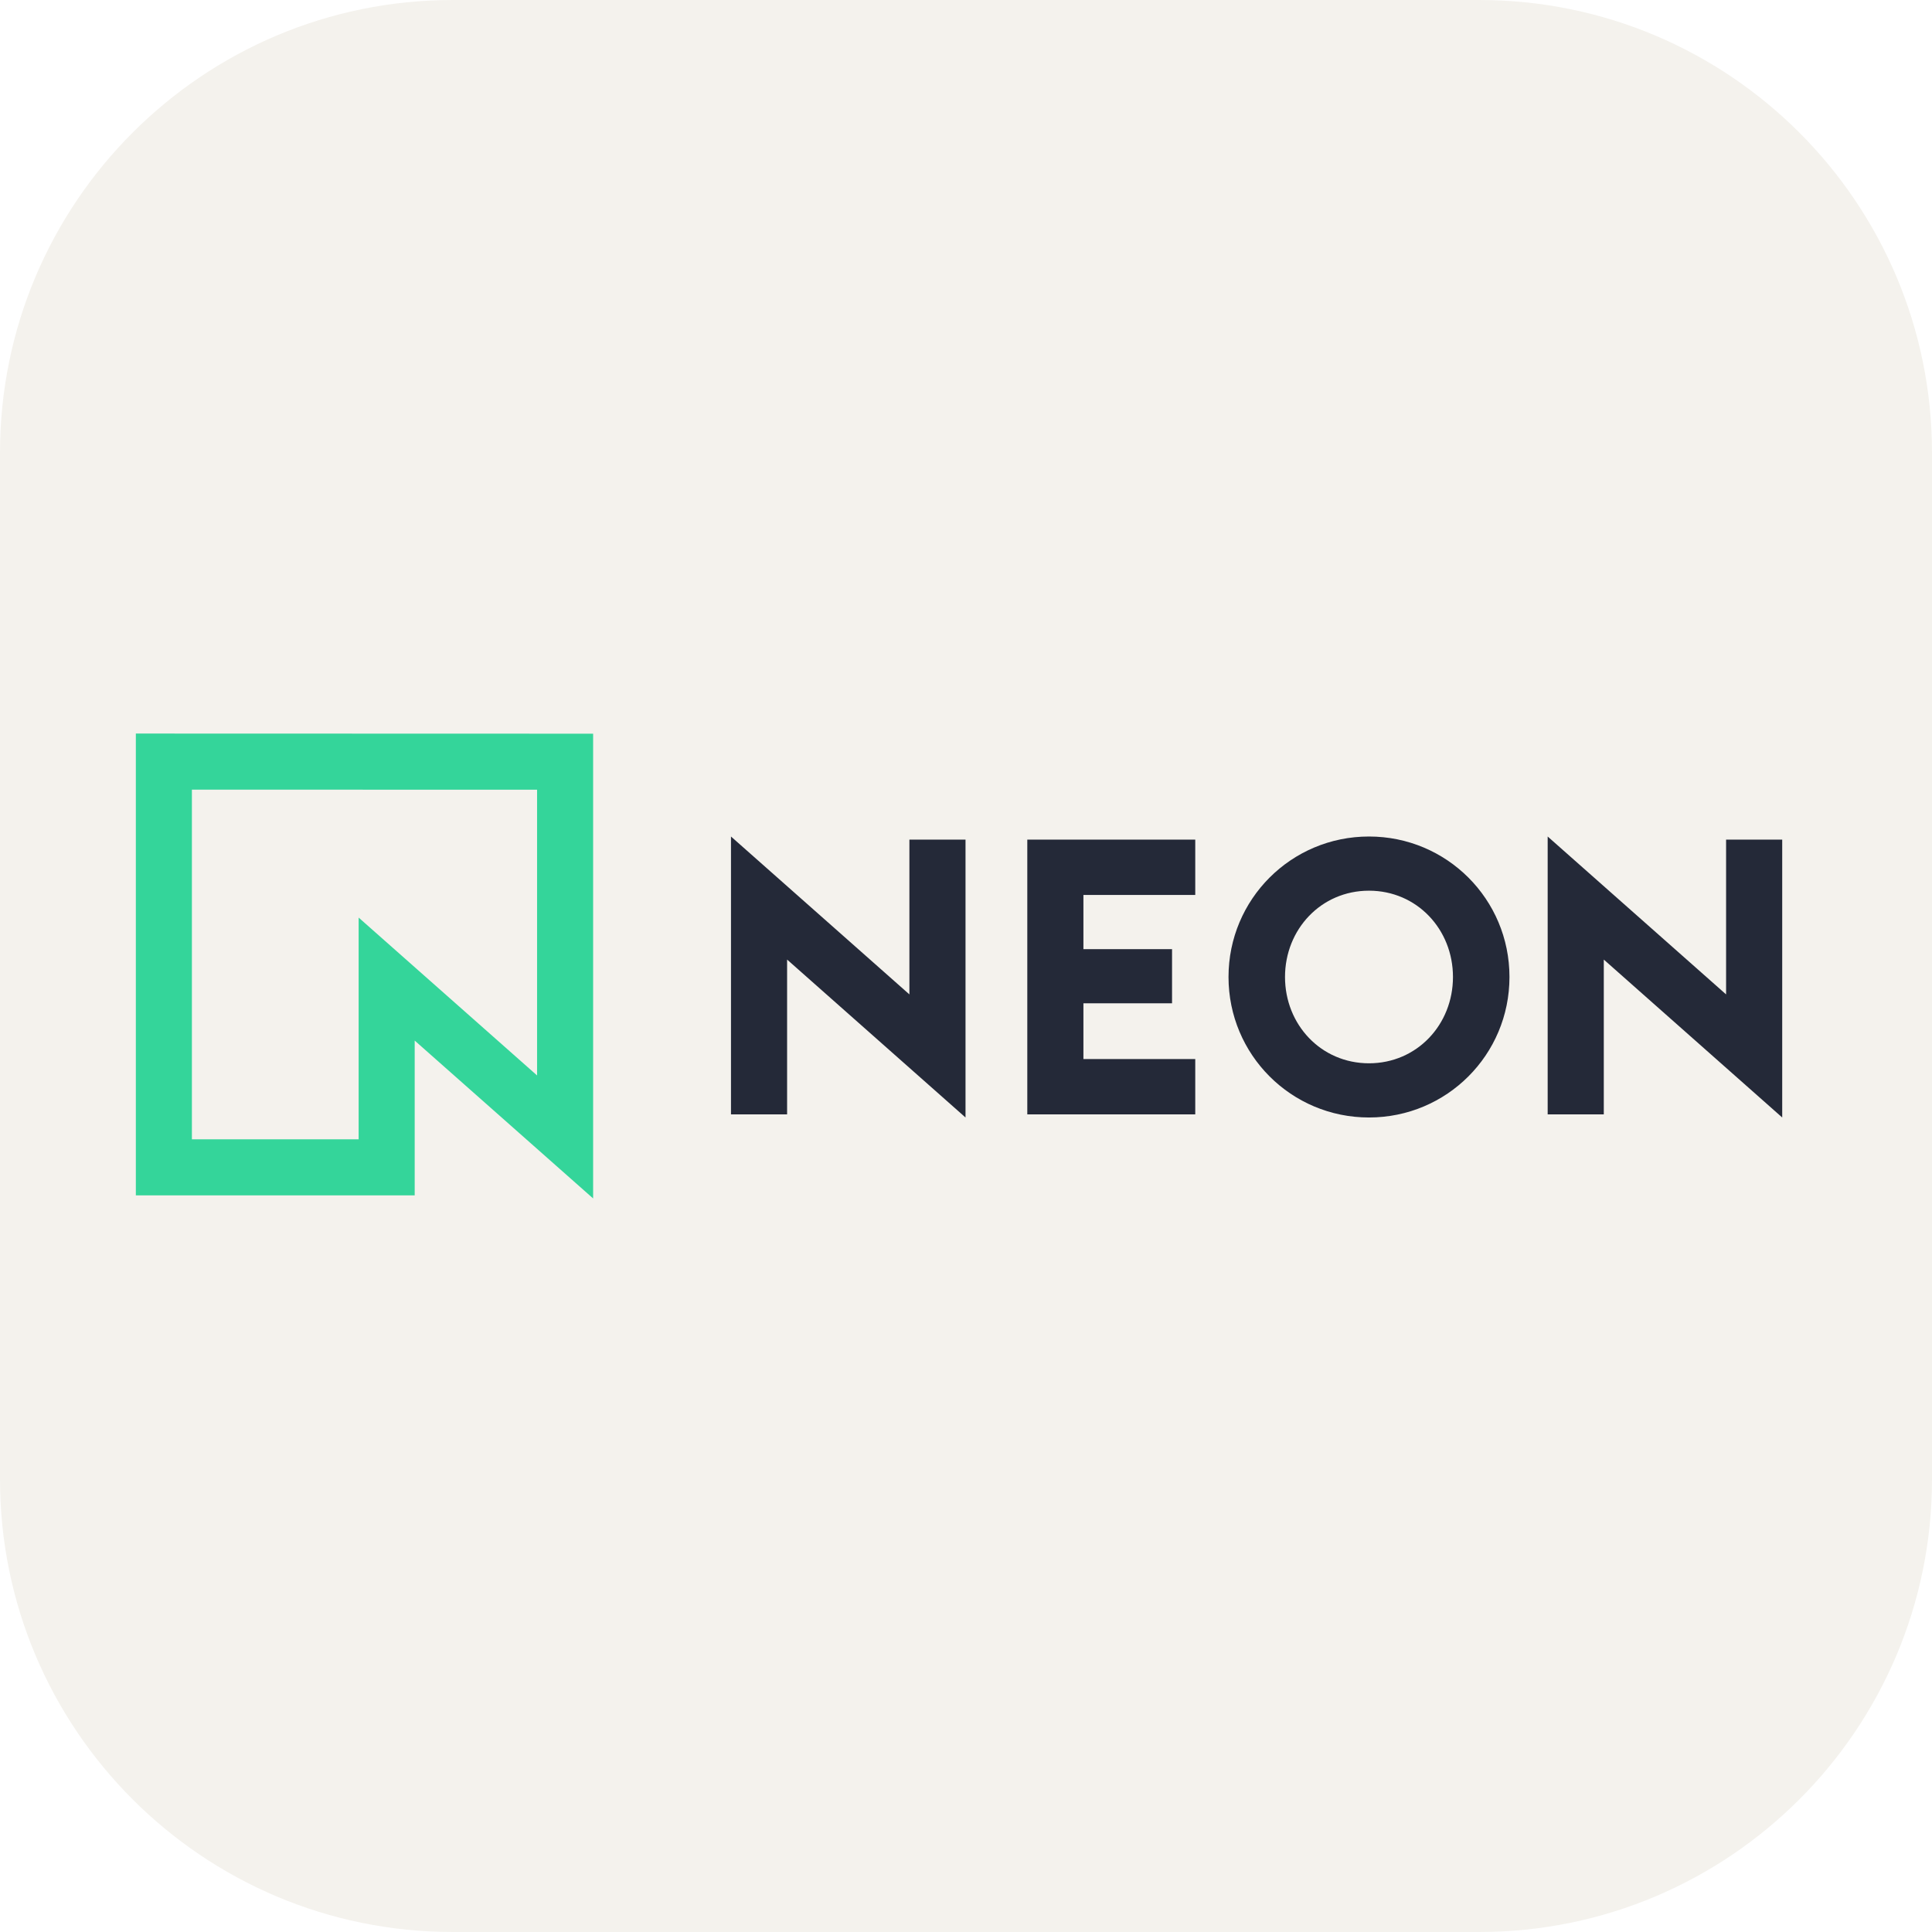
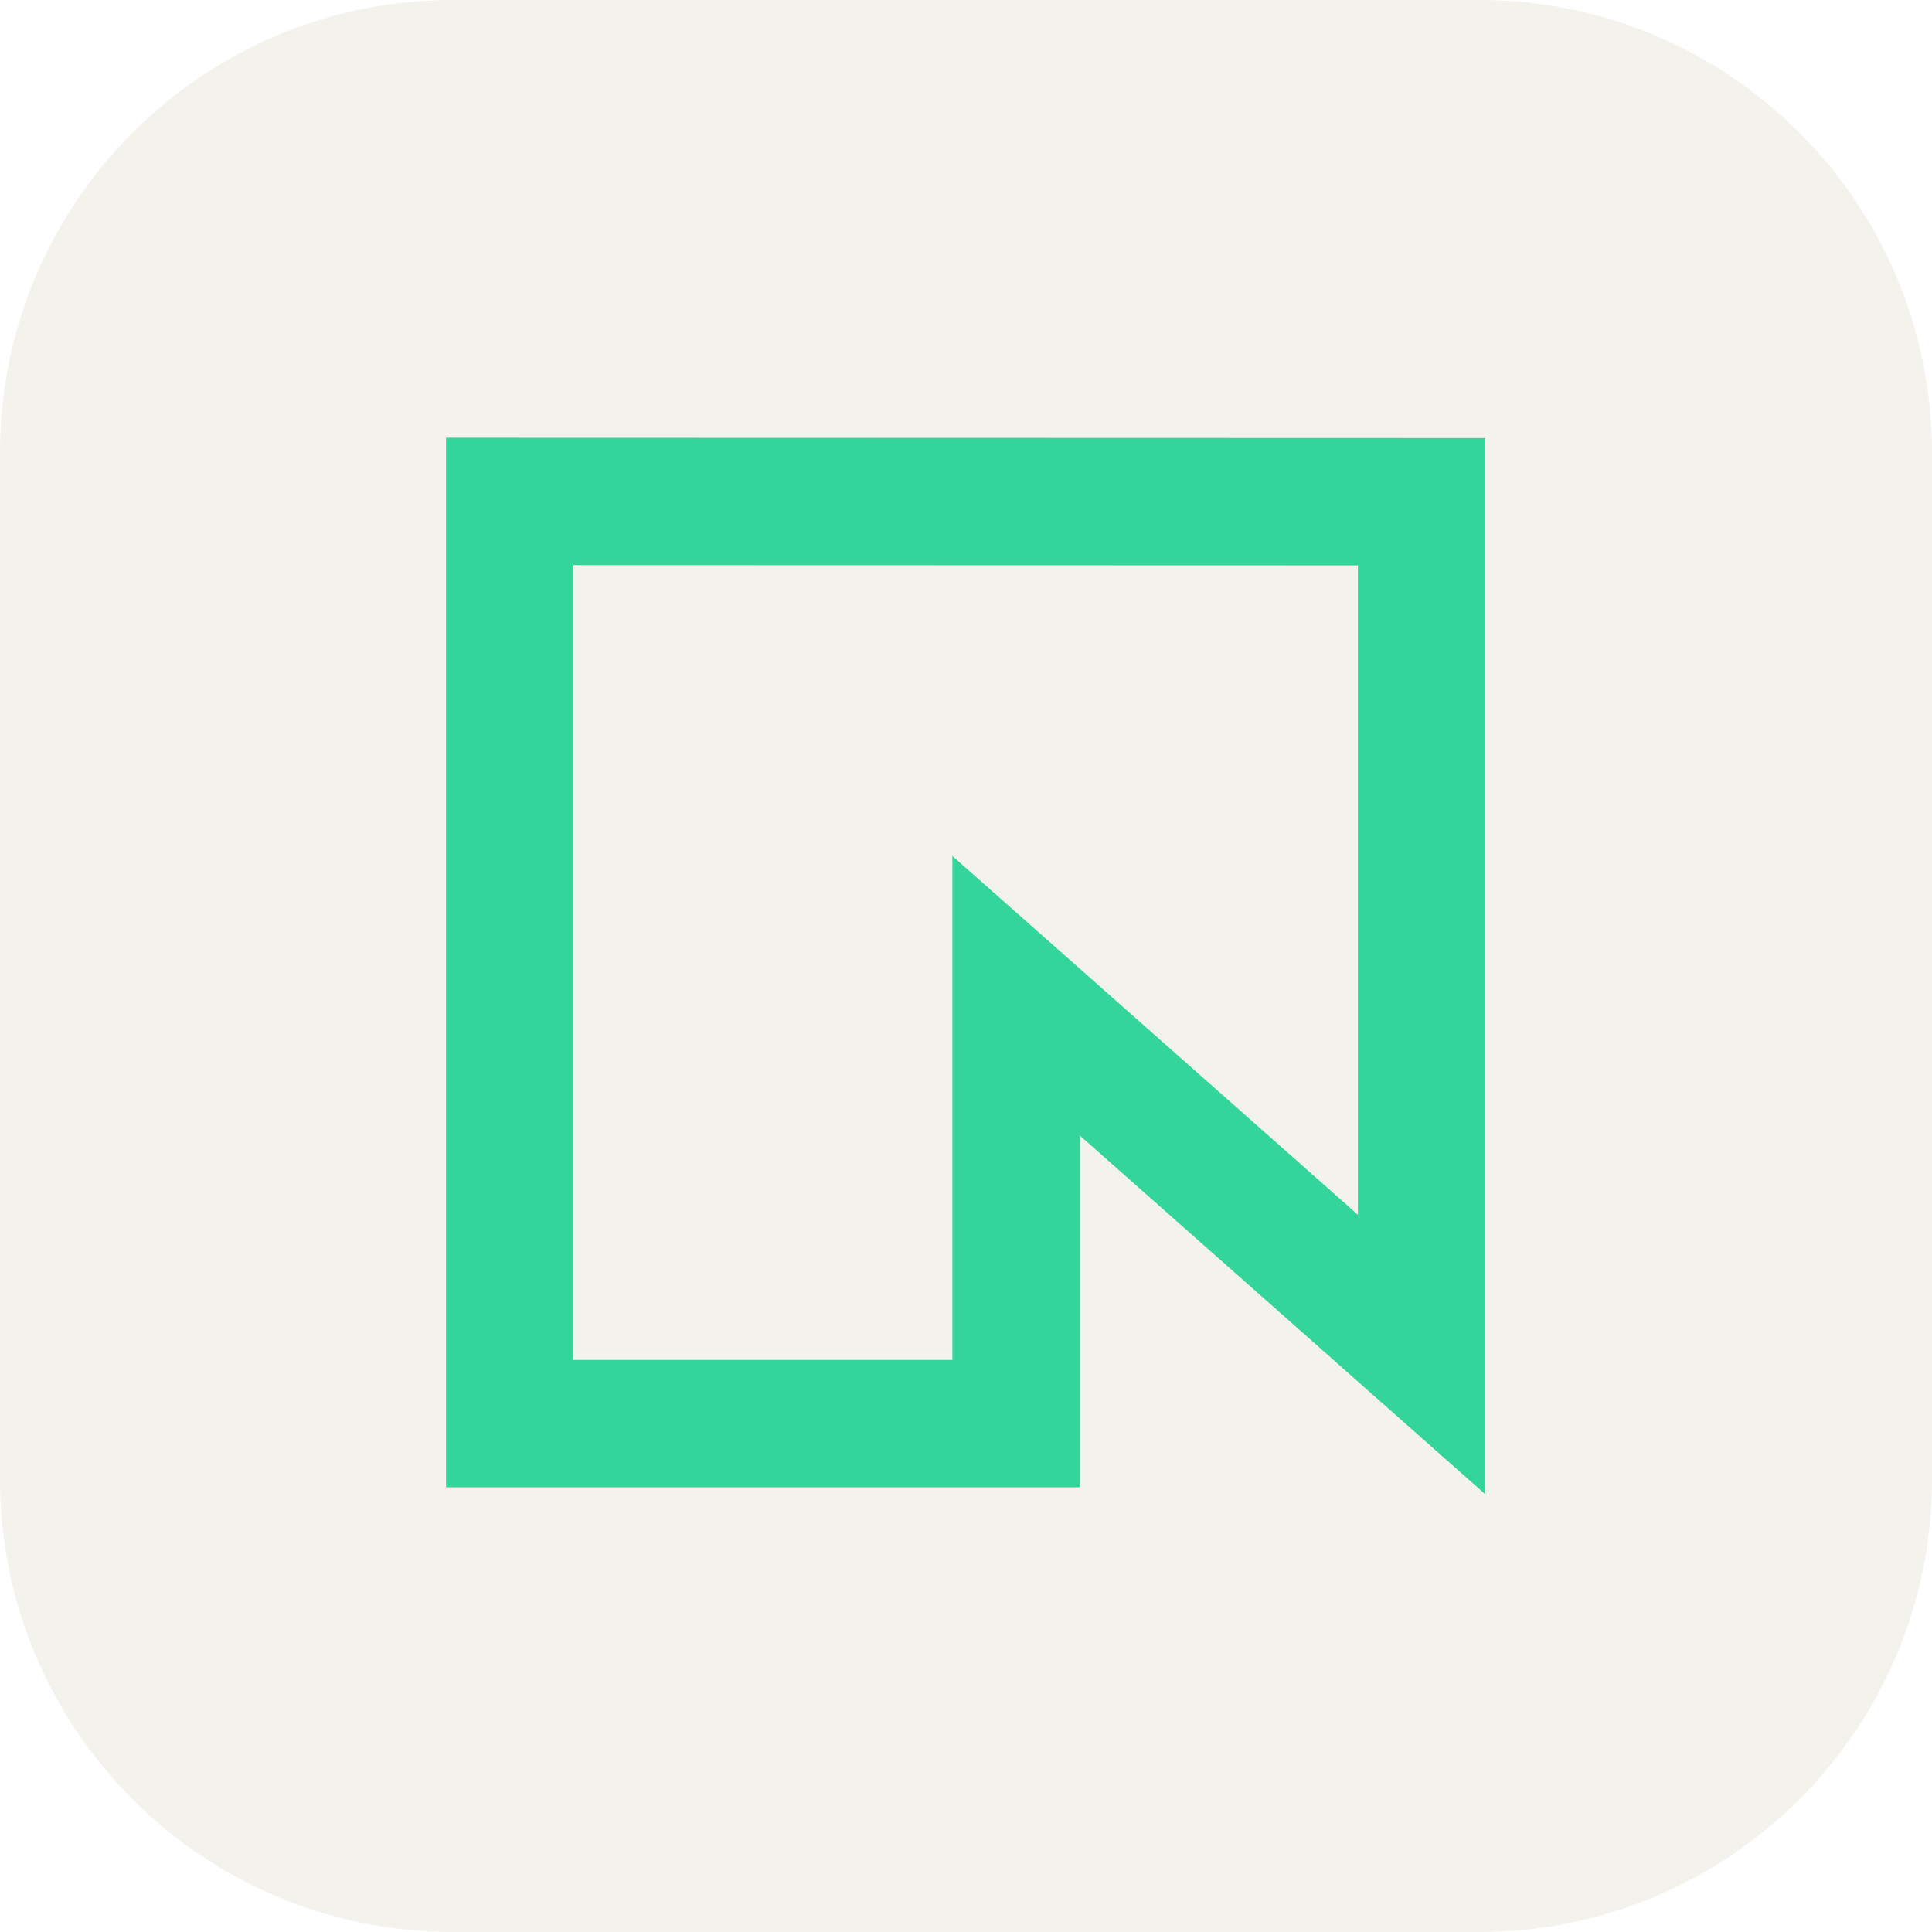
<svg xmlns="http://www.w3.org/2000/svg" width="256" height="256" fill="none" viewBox="0 0 256 256">
  <rect width="256" height="256" fill="#F4F2ED" rx="60" />
-   <g transform="translate(18 97.2) scale(2.2)">
+   <g transform="translate(59.1 58) scale(5)">
    <path fill="#34D59A" d="M27.542 0.008V28L16.795 18.492V27.815H0V0L27.542 0.008ZM3.376 24.439H13.419V11.084L24.166 20.592V3.383L3.376 3.377V24.439Z" />
-     <path fill="#242938" d="M49.971 23.124L39.225 13.613V22.937H35.845V6.201L46.591 15.711V6.387H49.971V23.124ZM53.692 22.937V6.387H63.808V9.72H57.072V12.984H62.41V16.247H57.072V19.604H63.808V22.937H53.692ZM74.272 23.124C69.587 23.124 65.811 19.347 65.811 14.662C65.811 9.977 69.587 6.201 74.272 6.201C78.957 6.201 82.733 9.977 82.733 14.662C82.733 19.347 78.957 23.124 74.272 23.124ZM74.272 19.86C77.162 19.86 79.33 17.529 79.33 14.662C79.33 11.795 77.162 9.464 74.272 9.464C71.382 9.464 69.214 11.795 69.214 14.662C69.214 17.529 71.382 19.86 74.272 19.86ZM99.16 23.124L88.414 13.613V22.937H85.034V6.201L95.78 15.711V6.387H99.16V23.124Z" />
  </g>
</svg>
